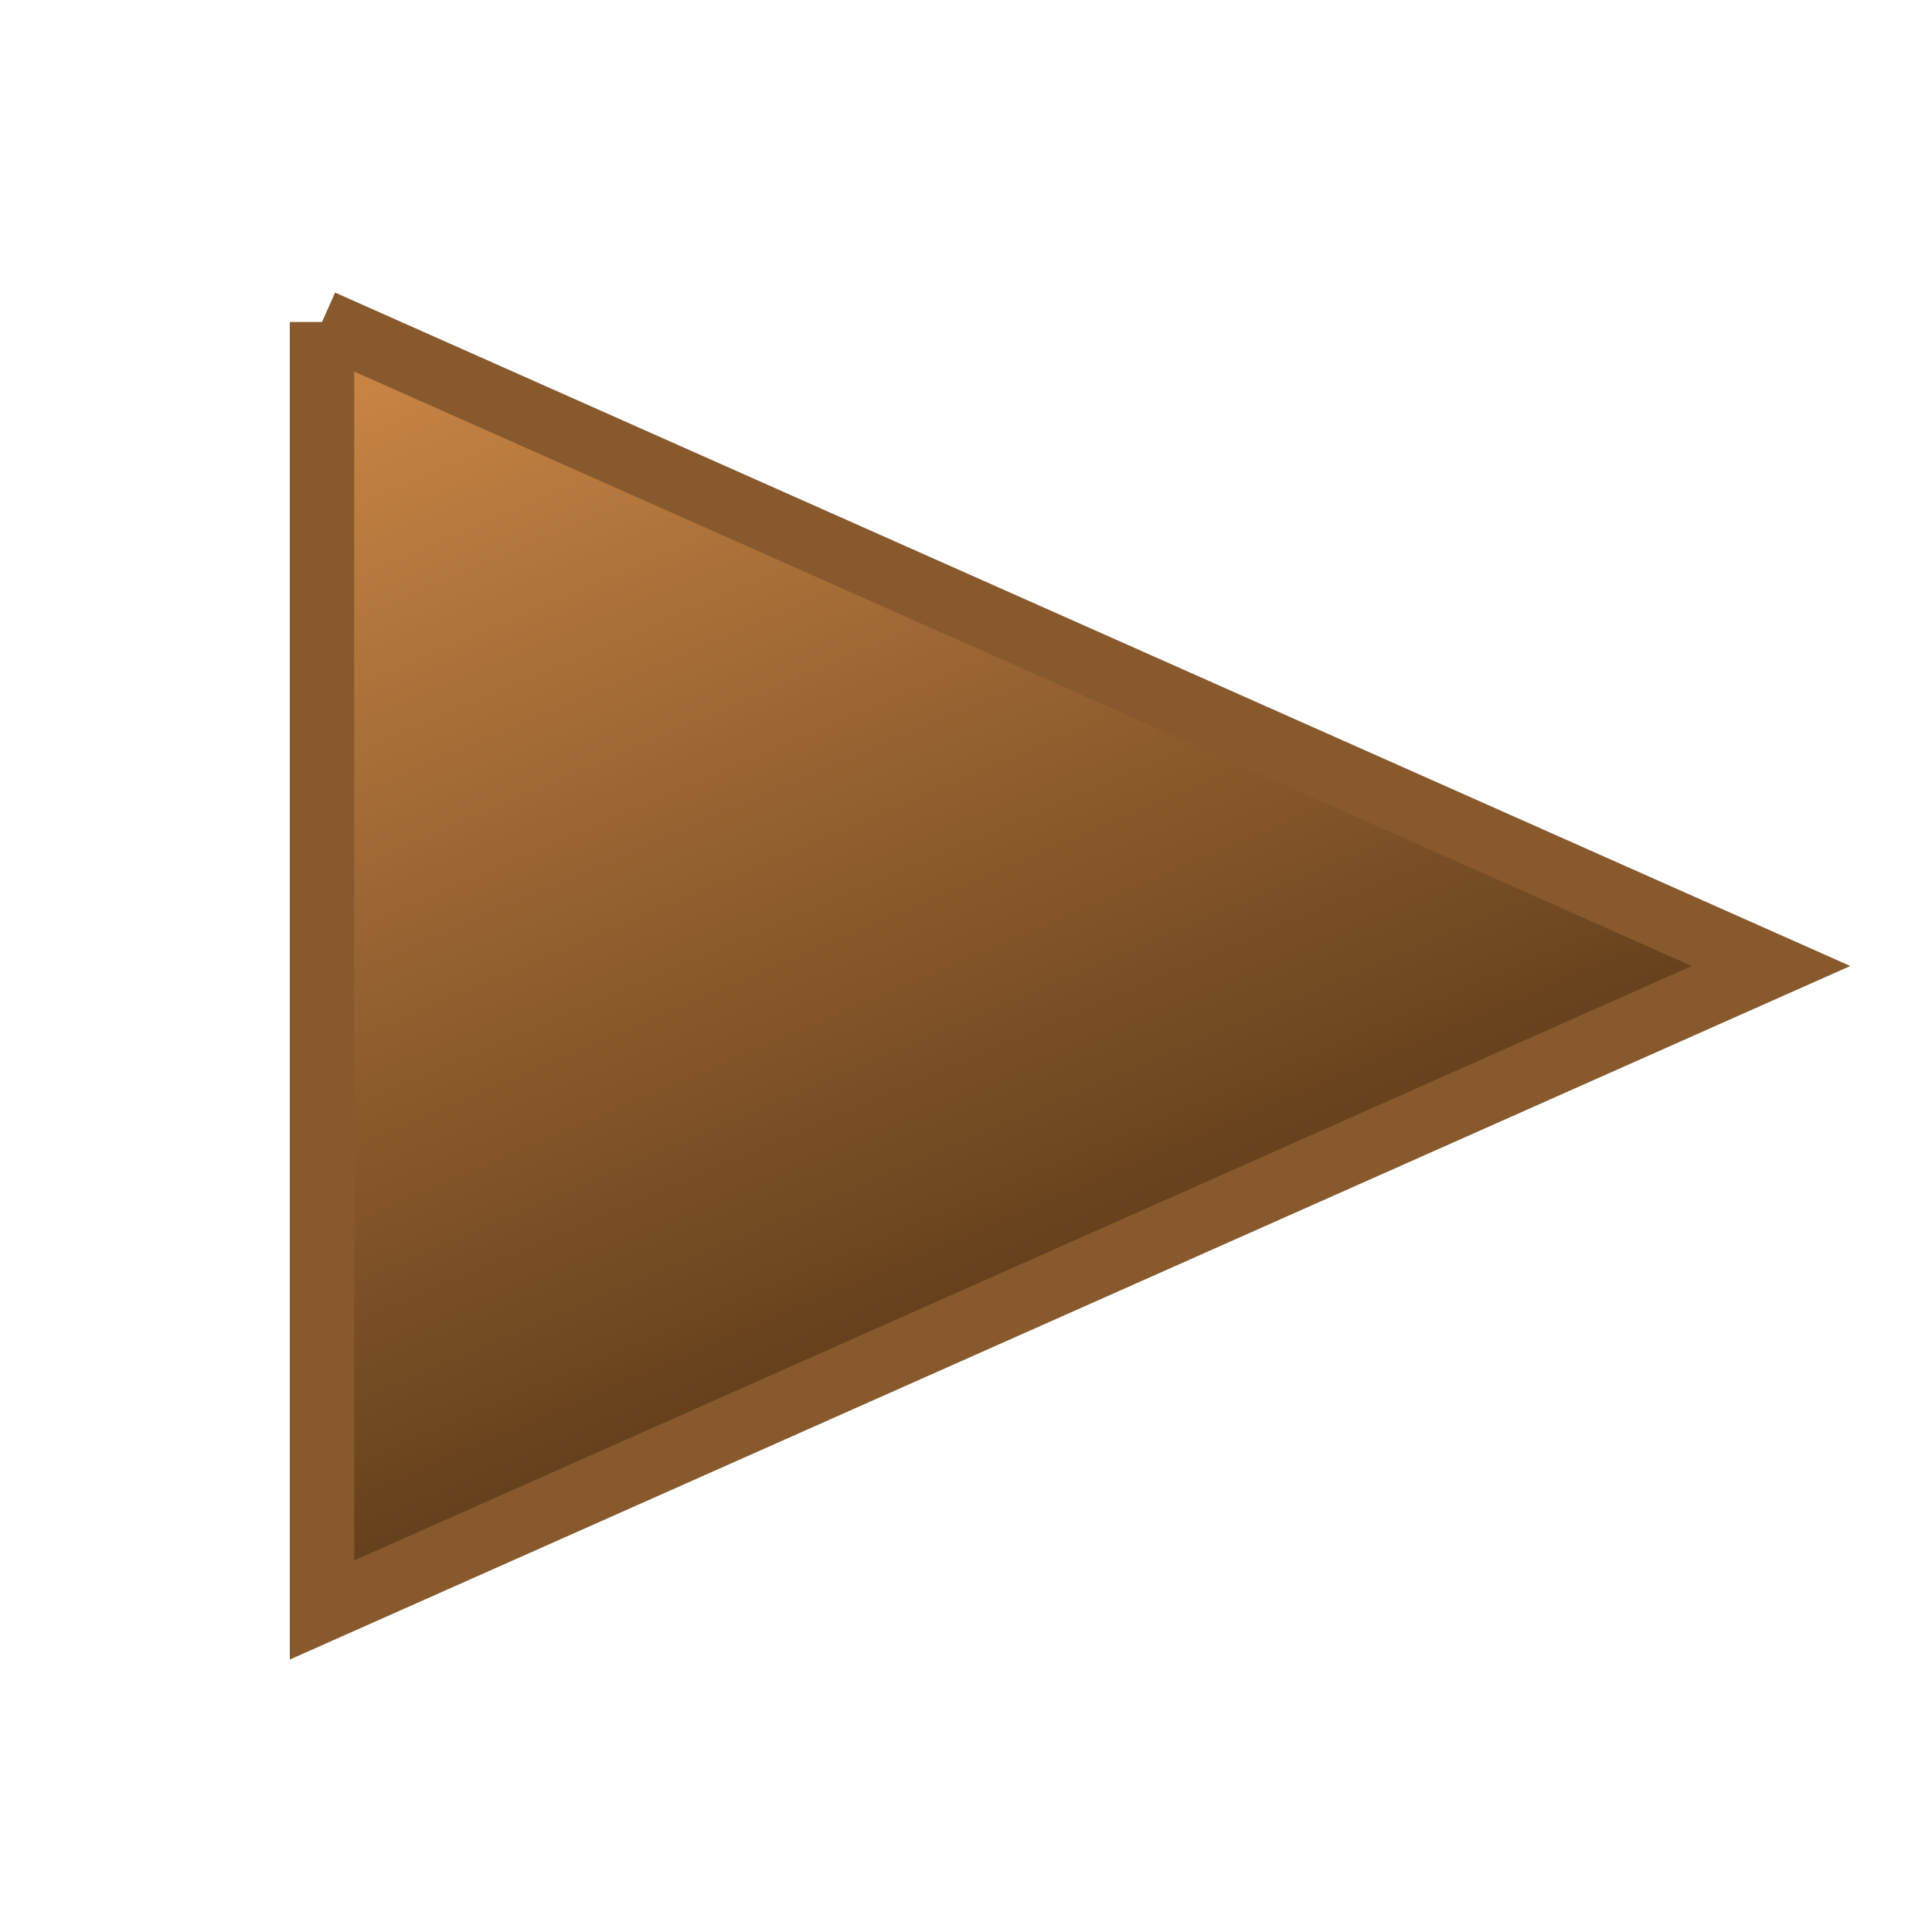
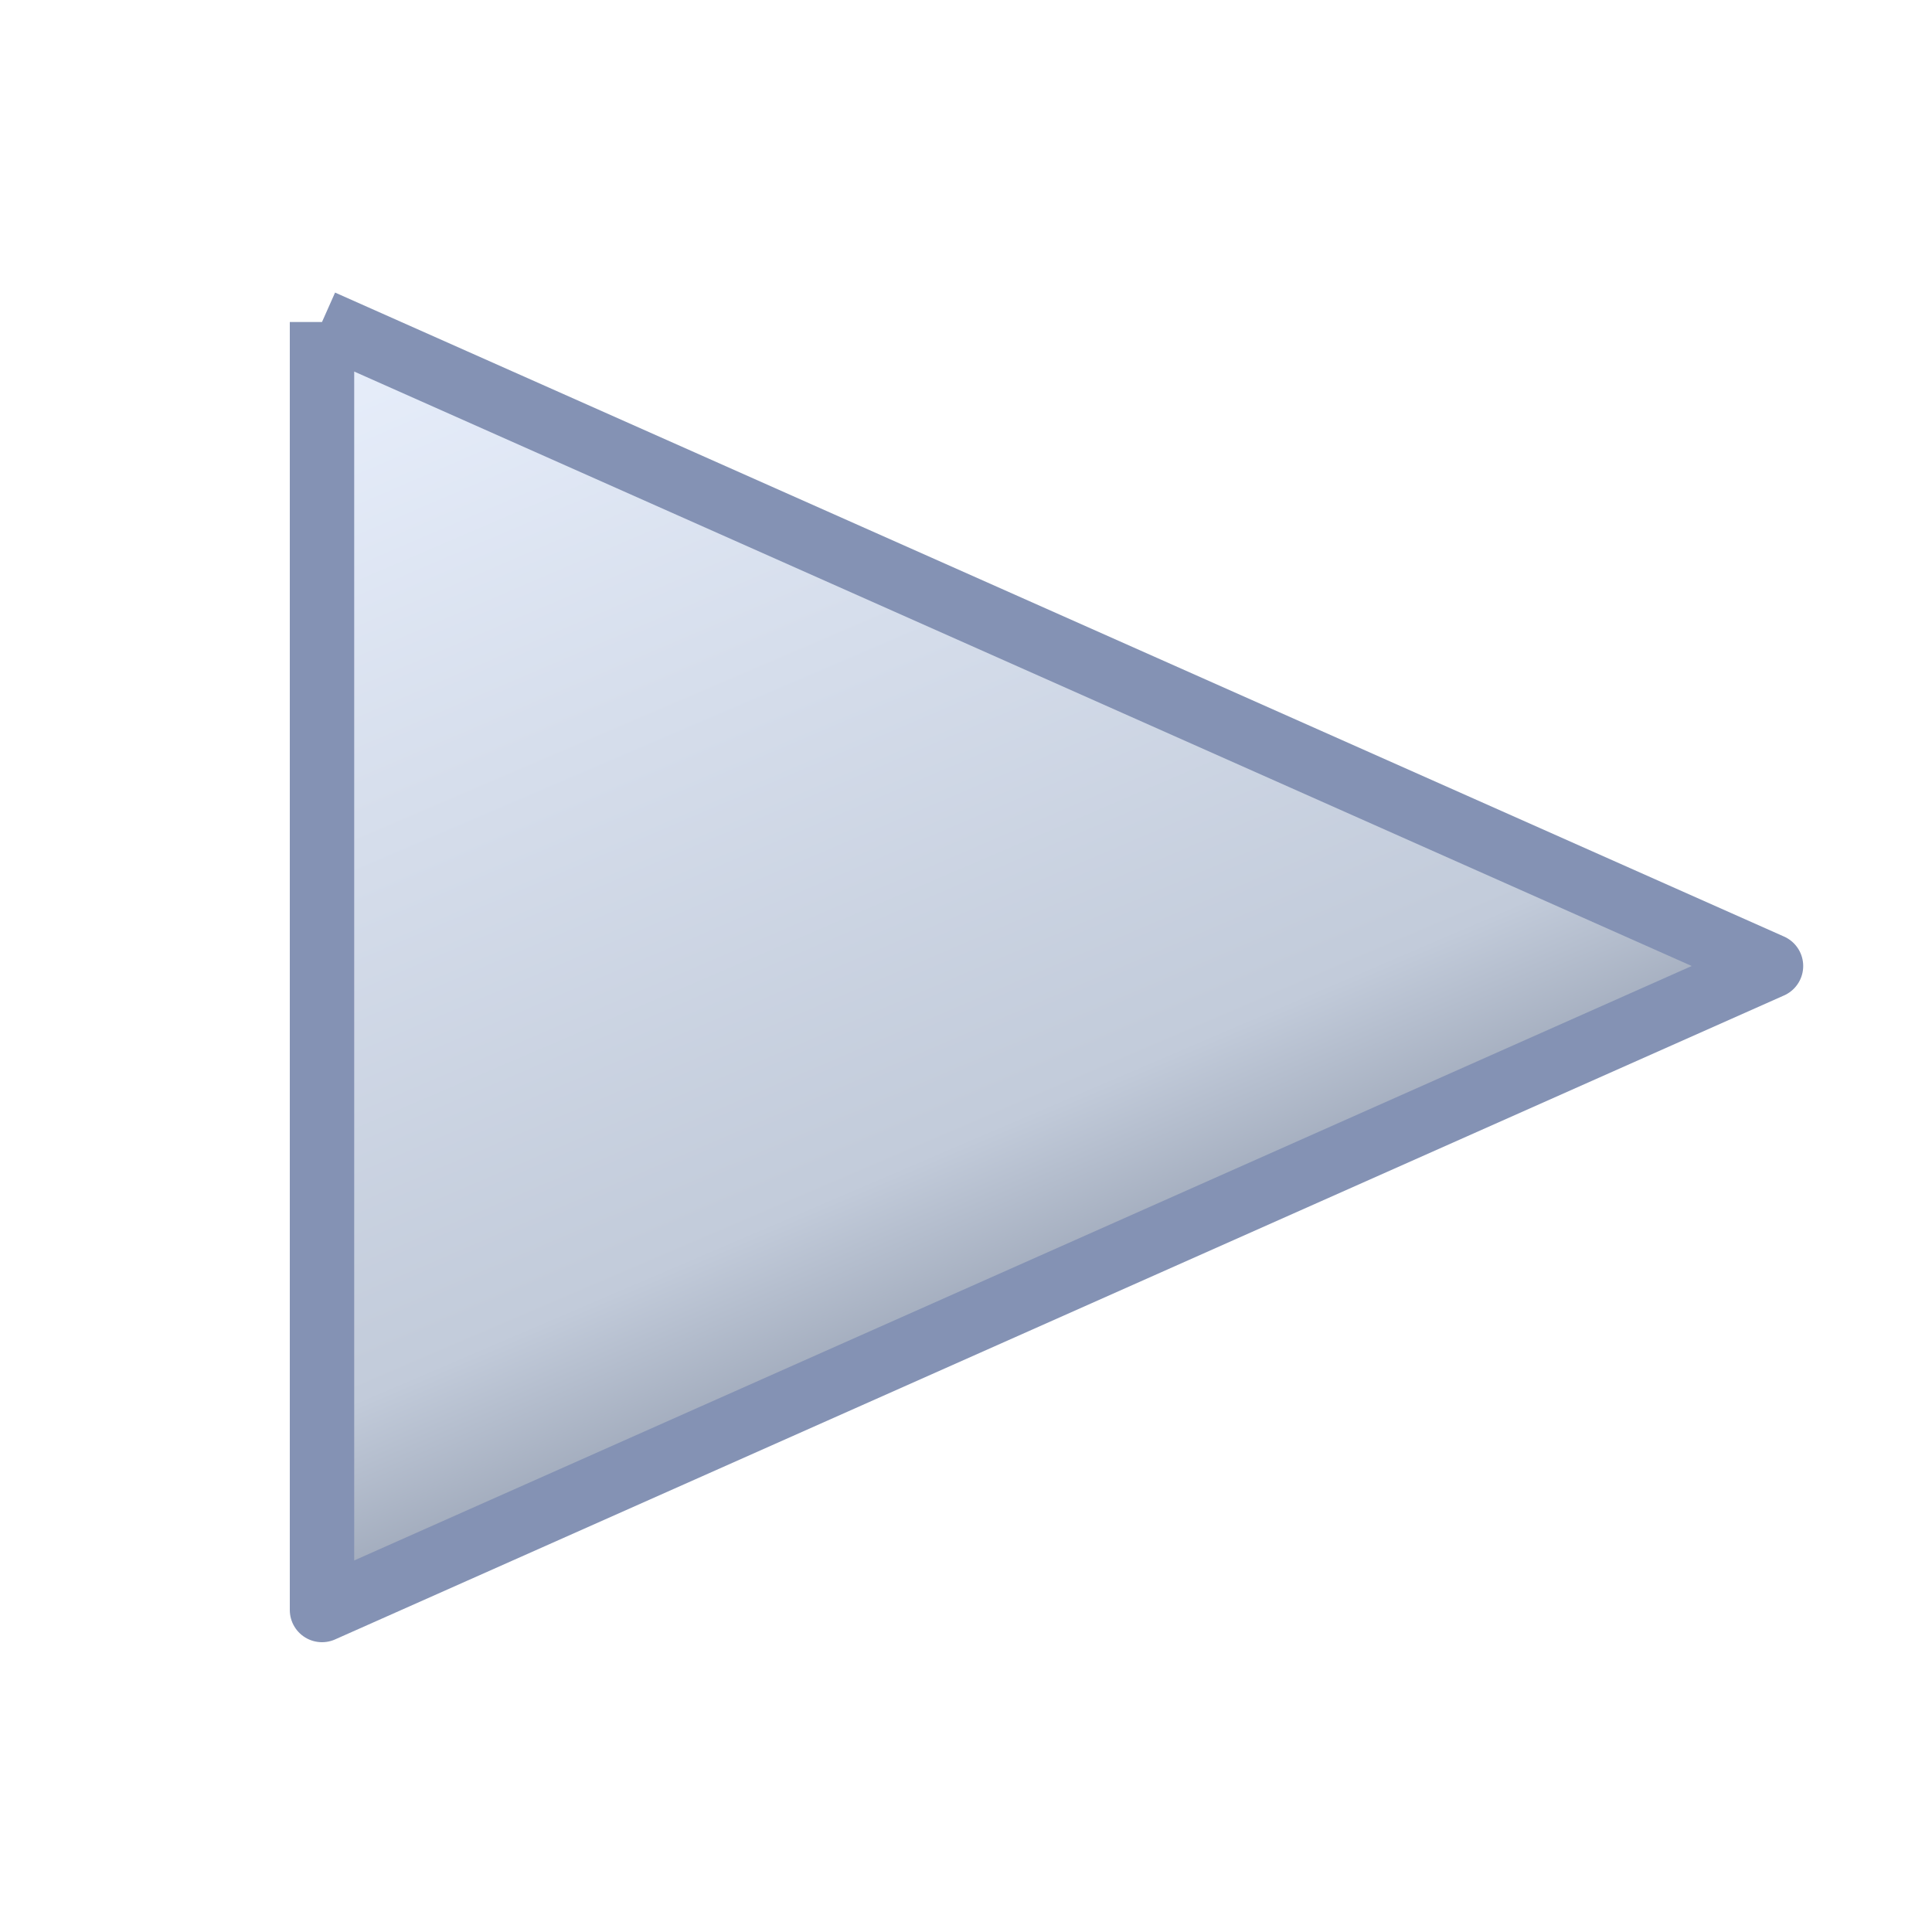
<svg xmlns="http://www.w3.org/2000/svg" xmlns:xlink="http://www.w3.org/1999/xlink" width="60" height="60" id="svg2" version="1.1">
  <defs id="defs4">
    <linearGradient id="linearGradient3763">
-       <stop style="stop-color:#5f3c1a;stop-opacity:1;" offset="0" id="stop3765" />
-       <stop style="stop-color:#cd8847;stop-opacity:1;" offset="1" id="stop3767" />
+       <stop style="stop-color:#959fb1;stop-opacity:1;" offset="0" id="stop3765" />
+       <stop id="stop4047" offset="0.18" style="stop-color:#c2cbda;stop-opacity:1;" />
+       <stop style="stop-color:#e8effc;stop-opacity:1;" offset="1" id="stop3767" />
    </linearGradient>
    <linearGradient xlink:href="#linearGradient3763" id="linearGradient3769" x1="25" y1="45" x2="10" y2="10" gradientUnits="userSpaceOnUse" />
  </defs>
  <g id="layer1" transform="translate(0,-992.3622)">
-     <path style="fill:url(#linearGradient3769);fill-opacity:1;stroke:#87592c;stroke-width:2;stroke-linecap:butt;stroke-linejoin:miter;stroke-opacity:1;stroke-miterlimit:4;stroke-dasharray:none" d="M 10,10 10,50 55,30 10,10" id="path3759" transform="translate(0,992.3622)" />
+     <path style="fill:url(#linearGradient3769);fill-opacity:1;stroke:#8492b4;stroke-width:2;stroke-linecap:butt;stroke-linejoin:round;stroke-opacity:1;stroke-miterlimit:4;stroke-dasharray:none" d="M 10,10 10,50 55,30 10,10" id="path3759" transform="translate(0,992.3622)" />
  </g>
</svg>
